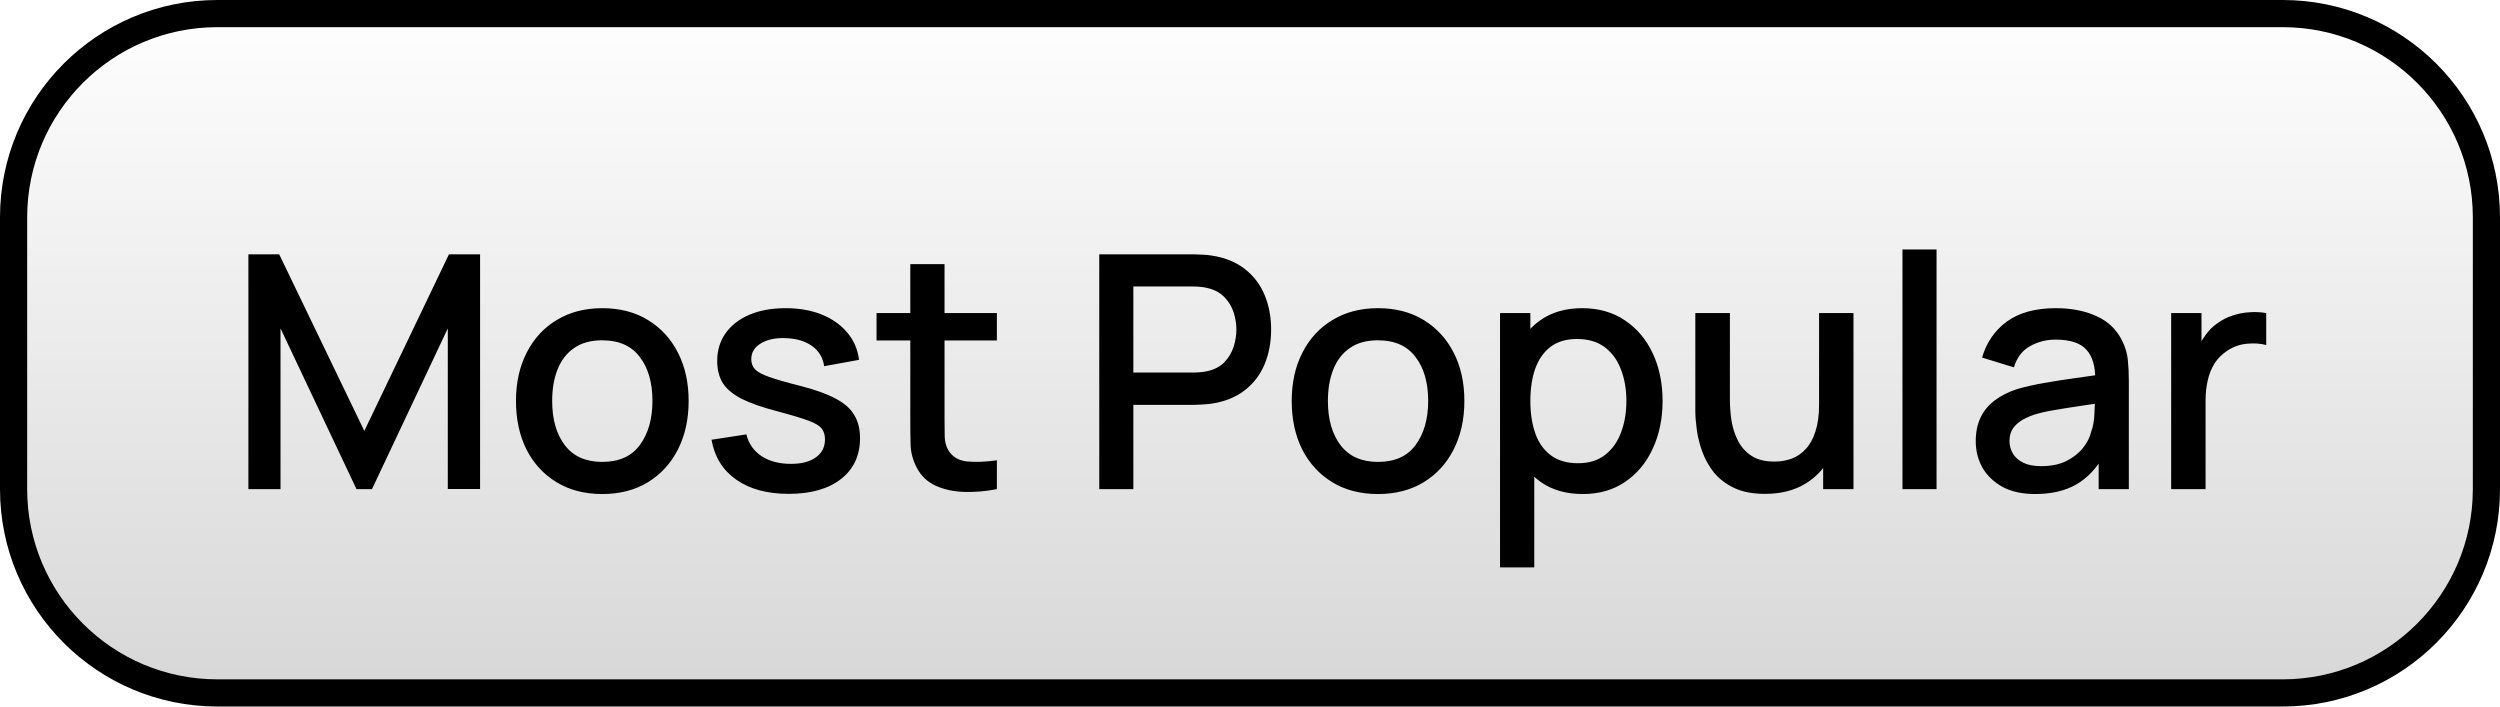
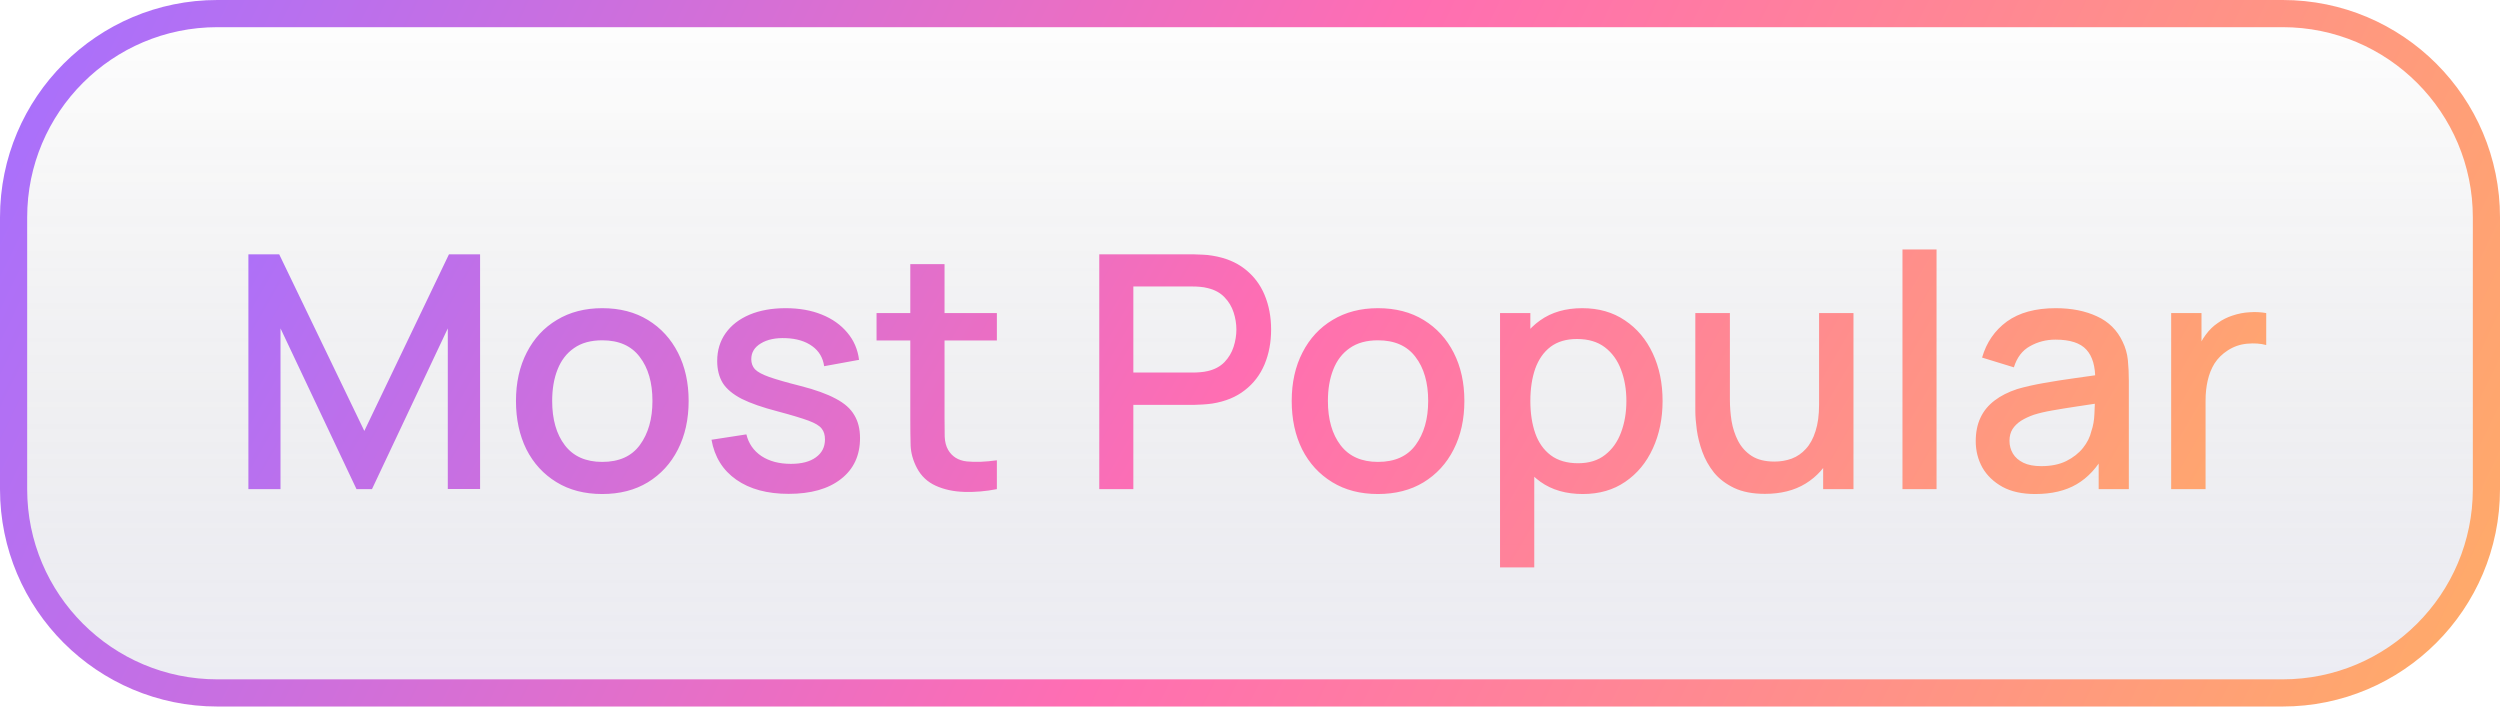
<svg xmlns="http://www.w3.org/2000/svg" width="92" height="26" viewBox="0 0 92 26" fill="none">
  <rect x="0.5" y="0.5" width="91" height="25" rx="7.5" fill="url(#paint0_linear_822_316)" />
  <rect x="0.5" y="0.5" width="91" height="25" rx="7.5" stroke="url(#paint1_linear_822_316)" />
  <path d="M9.141 18V9.36H10.275L13.407 15.858L16.521 9.36H17.667V17.994H16.479V12.085L13.689 18H13.119L10.323 12.085V18H9.141ZM22.162 18.18C21.514 18.18 20.952 18.035 20.476 17.742C20 17.451 19.632 17.049 19.372 16.537C19.116 16.02 18.988 15.427 18.988 14.755C18.988 14.079 19.12 13.485 19.384 12.973C19.648 12.457 20.018 12.056 20.494 11.773C20.97 11.485 21.526 11.341 22.162 11.341C22.81 11.341 23.372 11.486 23.848 11.778C24.324 12.07 24.692 12.473 24.952 12.985C25.212 13.496 25.342 14.086 25.342 14.755C25.342 15.431 25.21 16.026 24.946 16.543C24.686 17.055 24.318 17.456 23.842 17.748C23.366 18.037 22.806 18.18 22.162 18.18ZM22.162 16.998C22.782 16.998 23.244 16.791 23.548 16.375C23.856 15.954 24.01 15.415 24.01 14.755C24.01 14.079 23.854 13.539 23.542 13.134C23.234 12.726 22.774 12.523 22.162 12.523C21.742 12.523 21.396 12.618 21.124 12.81C20.852 12.998 20.65 13.261 20.518 13.597C20.386 13.928 20.32 14.315 20.32 14.755C20.32 15.434 20.476 15.979 20.788 16.387C21.1 16.794 21.558 16.998 22.162 16.998ZM29.021 18.174C28.233 18.174 27.591 18 27.095 17.652C26.599 17.305 26.295 16.814 26.183 16.183L27.467 15.985C27.547 16.32 27.731 16.587 28.019 16.782C28.311 16.974 28.673 17.07 29.105 17.07C29.497 17.07 29.803 16.991 30.023 16.831C30.247 16.671 30.359 16.451 30.359 16.171C30.359 16.006 30.319 15.874 30.239 15.774C30.163 15.671 30.001 15.572 29.753 15.48C29.505 15.389 29.127 15.274 28.619 15.139C28.063 14.995 27.621 14.841 27.293 14.677C26.969 14.508 26.737 14.315 26.597 14.095C26.461 13.87 26.393 13.601 26.393 13.284C26.393 12.893 26.497 12.55 26.705 12.258C26.913 11.966 27.205 11.741 27.581 11.581C27.961 11.421 28.405 11.341 28.913 11.341C29.409 11.341 29.851 11.418 30.239 11.575C30.627 11.73 30.941 11.953 31.181 12.241C31.421 12.524 31.565 12.858 31.613 13.242L30.329 13.476C30.285 13.165 30.139 12.918 29.891 12.739C29.643 12.559 29.321 12.46 28.925 12.444C28.545 12.428 28.237 12.492 28.001 12.636C27.765 12.777 27.647 12.97 27.647 13.219C27.647 13.363 27.691 13.485 27.779 13.585C27.871 13.684 28.047 13.78 28.307 13.873C28.567 13.964 28.951 14.075 29.459 14.203C30.003 14.342 30.435 14.498 30.755 14.671C31.075 14.838 31.303 15.04 31.439 15.277C31.579 15.508 31.649 15.79 31.649 16.122C31.649 16.762 31.415 17.265 30.947 17.628C30.483 17.992 29.841 18.174 29.021 18.174ZM36.685 18C36.277 18.081 35.877 18.114 35.485 18.102C35.093 18.09 34.743 18.015 34.435 17.875C34.127 17.735 33.895 17.515 33.739 17.215C33.599 16.947 33.523 16.674 33.511 16.398C33.503 16.119 33.499 15.803 33.499 15.45V9.72H34.759V15.39C34.759 15.65 34.761 15.877 34.765 16.069C34.773 16.261 34.815 16.422 34.891 16.555C35.035 16.802 35.263 16.945 35.575 16.98C35.891 17.012 36.261 16.998 36.685 16.939V18ZM32.257 12.528V11.521H36.685V12.528H32.257ZM40.453 18V9.36H43.945C44.029 9.36 44.133 9.364 44.257 9.372C44.381 9.376 44.499 9.388 44.611 9.408C45.091 9.484 45.491 9.648 45.811 9.9C46.135 10.152 46.377 10.47 46.537 10.854C46.697 11.239 46.777 11.662 46.777 12.127C46.777 12.595 46.697 13.021 46.537 13.405C46.377 13.789 46.135 14.107 45.811 14.358C45.491 14.611 45.091 14.774 44.611 14.851C44.499 14.867 44.379 14.879 44.251 14.886C44.127 14.895 44.025 14.899 43.945 14.899H41.707V18H40.453ZM41.707 13.71H43.897C43.977 13.71 44.065 13.707 44.161 13.698C44.261 13.691 44.355 13.677 44.443 13.656C44.699 13.597 44.905 13.486 45.061 13.326C45.217 13.162 45.329 12.975 45.397 12.762C45.465 12.55 45.499 12.338 45.499 12.127C45.499 11.915 45.465 11.704 45.397 11.496C45.329 11.284 45.217 11.098 45.061 10.938C44.905 10.774 44.699 10.662 44.443 10.602C44.355 10.579 44.261 10.562 44.161 10.555C44.065 10.546 43.977 10.543 43.897 10.543H41.707V13.71ZM50.709 18.18C50.061 18.18 49.499 18.035 49.023 17.742C48.547 17.451 48.179 17.049 47.919 16.537C47.663 16.02 47.535 15.427 47.535 14.755C47.535 14.079 47.667 13.485 47.931 12.973C48.195 12.457 48.565 12.056 49.041 11.773C49.517 11.485 50.073 11.341 50.709 11.341C51.357 11.341 51.919 11.486 52.395 11.778C52.871 12.07 53.239 12.473 53.499 12.985C53.759 13.496 53.889 14.086 53.889 14.755C53.889 15.431 53.757 16.026 53.493 16.543C53.233 17.055 52.865 17.456 52.389 17.748C51.913 18.037 51.353 18.18 50.709 18.18ZM50.709 16.998C51.329 16.998 51.791 16.791 52.095 16.375C52.403 15.954 52.557 15.415 52.557 14.755C52.557 14.079 52.401 13.539 52.089 13.134C51.781 12.726 51.321 12.523 50.709 12.523C50.289 12.523 49.943 12.618 49.671 12.81C49.399 12.998 49.197 13.261 49.065 13.597C48.933 13.928 48.867 14.315 48.867 14.755C48.867 15.434 49.023 15.979 49.335 16.387C49.647 16.794 50.105 16.998 50.709 16.998ZM58.249 18.18C57.629 18.18 57.109 18.03 56.689 17.73C56.269 17.427 55.951 17.017 55.735 16.5C55.519 15.985 55.411 15.402 55.411 14.755C55.411 14.107 55.517 13.524 55.729 13.008C55.945 12.492 56.261 12.086 56.677 11.79C57.097 11.491 57.613 11.341 58.225 11.341C58.833 11.341 59.357 11.491 59.797 11.79C60.241 12.086 60.583 12.492 60.823 13.008C61.063 13.521 61.183 14.102 61.183 14.755C61.183 15.402 61.063 15.986 60.823 16.506C60.587 17.023 60.249 17.43 59.809 17.73C59.373 18.03 58.853 18.18 58.249 18.18ZM55.201 20.881V11.521H56.317V16.183H56.461V20.881H55.201ZM58.075 17.047C58.475 17.047 58.805 16.945 59.065 16.741C59.329 16.537 59.525 16.262 59.653 15.918C59.785 15.57 59.851 15.182 59.851 14.755C59.851 14.331 59.785 13.947 59.653 13.602C59.525 13.258 59.327 12.985 59.059 12.78C58.791 12.576 58.449 12.475 58.033 12.475C57.641 12.475 57.317 12.57 57.061 12.762C56.809 12.954 56.621 13.223 56.497 13.566C56.377 13.911 56.317 14.306 56.317 14.755C56.317 15.203 56.377 15.598 56.497 15.943C56.617 16.287 56.807 16.556 57.067 16.753C57.327 16.948 57.663 17.047 58.075 17.047ZM64.95 18.174C64.502 18.174 64.126 18.102 63.822 17.959C63.518 17.814 63.27 17.627 63.078 17.395C62.89 17.159 62.746 16.902 62.646 16.627C62.546 16.351 62.478 16.081 62.442 15.816C62.406 15.553 62.388 15.32 62.388 15.12V11.521H63.66V14.707C63.66 14.959 63.68 15.219 63.72 15.486C63.764 15.751 63.844 15.996 63.96 16.224C64.08 16.453 64.246 16.637 64.458 16.776C64.674 16.916 64.954 16.986 65.298 16.986C65.522 16.986 65.734 16.951 65.934 16.878C66.134 16.802 66.308 16.683 66.456 16.518C66.608 16.355 66.726 16.139 66.81 15.87C66.898 15.602 66.942 15.277 66.942 14.893L67.722 15.187C67.722 15.774 67.612 16.294 67.392 16.747C67.172 17.195 66.856 17.544 66.444 17.797C66.032 18.049 65.534 18.174 64.95 18.174ZM67.092 18V16.128H66.942V11.521H68.208V18H67.092ZM70.011 18V9.18H71.265V18H70.011ZM74.897 18.18C74.417 18.18 74.015 18.093 73.691 17.916C73.367 17.736 73.121 17.5 72.953 17.209C72.789 16.913 72.707 16.588 72.707 16.236C72.707 15.909 72.765 15.62 72.881 15.373C72.997 15.124 73.169 14.915 73.397 14.742C73.625 14.566 73.905 14.425 74.237 14.316C74.525 14.232 74.851 14.159 75.215 14.095C75.579 14.03 75.961 13.97 76.361 13.915C76.765 13.858 77.165 13.803 77.561 13.746L77.105 13.998C77.113 13.491 77.005 13.114 76.781 12.87C76.561 12.623 76.181 12.498 75.641 12.498C75.301 12.498 74.989 12.579 74.705 12.739C74.421 12.895 74.223 13.155 74.111 13.518L72.941 13.159C73.101 12.602 73.405 12.161 73.853 11.832C74.305 11.505 74.905 11.341 75.653 11.341C76.233 11.341 76.737 11.441 77.165 11.64C77.597 11.836 77.913 12.149 78.113 12.576C78.217 12.789 78.281 13.012 78.305 13.248C78.329 13.485 78.341 13.739 78.341 14.011V18H77.231V16.518L77.447 16.71C77.179 17.206 76.837 17.576 76.421 17.82C76.009 18.061 75.501 18.18 74.897 18.18ZM75.119 17.154C75.475 17.154 75.781 17.093 76.037 16.968C76.293 16.84 76.499 16.678 76.655 16.483C76.811 16.287 76.913 16.082 76.961 15.87C77.029 15.678 77.067 15.463 77.075 15.223C77.087 14.982 77.093 14.79 77.093 14.646L77.501 14.796C77.105 14.857 76.745 14.911 76.421 14.959C76.097 15.007 75.803 15.055 75.539 15.102C75.279 15.146 75.047 15.2 74.843 15.264C74.671 15.325 74.517 15.396 74.381 15.48C74.249 15.565 74.143 15.666 74.063 15.787C73.987 15.906 73.949 16.052 73.949 16.224C73.949 16.392 73.991 16.549 74.075 16.692C74.159 16.832 74.287 16.945 74.459 17.029C74.631 17.113 74.851 17.154 75.119 17.154ZM79.899 18V11.521H81.015V13.092L80.859 12.889C80.939 12.681 81.043 12.491 81.171 12.319C81.299 12.143 81.447 11.998 81.615 11.886C81.779 11.767 81.961 11.675 82.161 11.611C82.365 11.543 82.573 11.502 82.785 11.491C82.997 11.475 83.201 11.485 83.397 11.521V12.697C83.185 12.64 82.949 12.624 82.689 12.649C82.433 12.672 82.197 12.755 81.981 12.895C81.777 13.027 81.615 13.187 81.495 13.374C81.379 13.562 81.295 13.773 81.243 14.005C81.191 14.232 81.165 14.475 81.165 14.73V18H79.899Z" fill="url(#paint2_linear_822_316)" />
  <defs>
    <linearGradient id="paint0_linear_822_316" x1="46" y1="0" x2="46" y2="26" gradientUnits="userSpaceOnUse">
-       <stop stopColor="#05050F" stop-opacity="0" />
-       <stop offset="1" stopColor="#8D8DB9" stop-opacity="0.16" />
+       <stop stop-color="#05050F" stop-opacity="0" />
+       <stop offset="1" stop-color="#8D8DB9" stop-opacity="0.16" />
    </linearGradient>
    <linearGradient id="paint1_linear_822_316" x1="0" y1="0" x2="84.702" y2="41.057" gradientUnits="userSpaceOnUse">
-       <stop stopColor="#A570FF" />
-       <stop offset="0.5" stopColor="#FF6EB2" />
-       <stop offset="1" stopColor="#FFAD66" />
+       <stop stop-color="#A570FF" />
+       <stop offset="0.5" stop-color="#FF6EB2" />
+       <stop offset="1" stop-color="#FFAD66" />
    </linearGradient>
    <linearGradient id="paint2_linear_822_316" x1="8" y1="4" x2="72.75" y2="41.451" gradientUnits="userSpaceOnUse">
-       <stop stopColor="#A570FF" />
-       <stop offset="0.5" stopColor="#FF6EB2" />
-       <stop offset="1" stopColor="#FFAD66" />
+       <stop stop-color="#A570FF" />
+       <stop offset="0.5" stop-color="#FF6EB2" />
+       <stop offset="1" stop-color="#FFAD66" />
    </linearGradient>
  </defs>
</svg>
